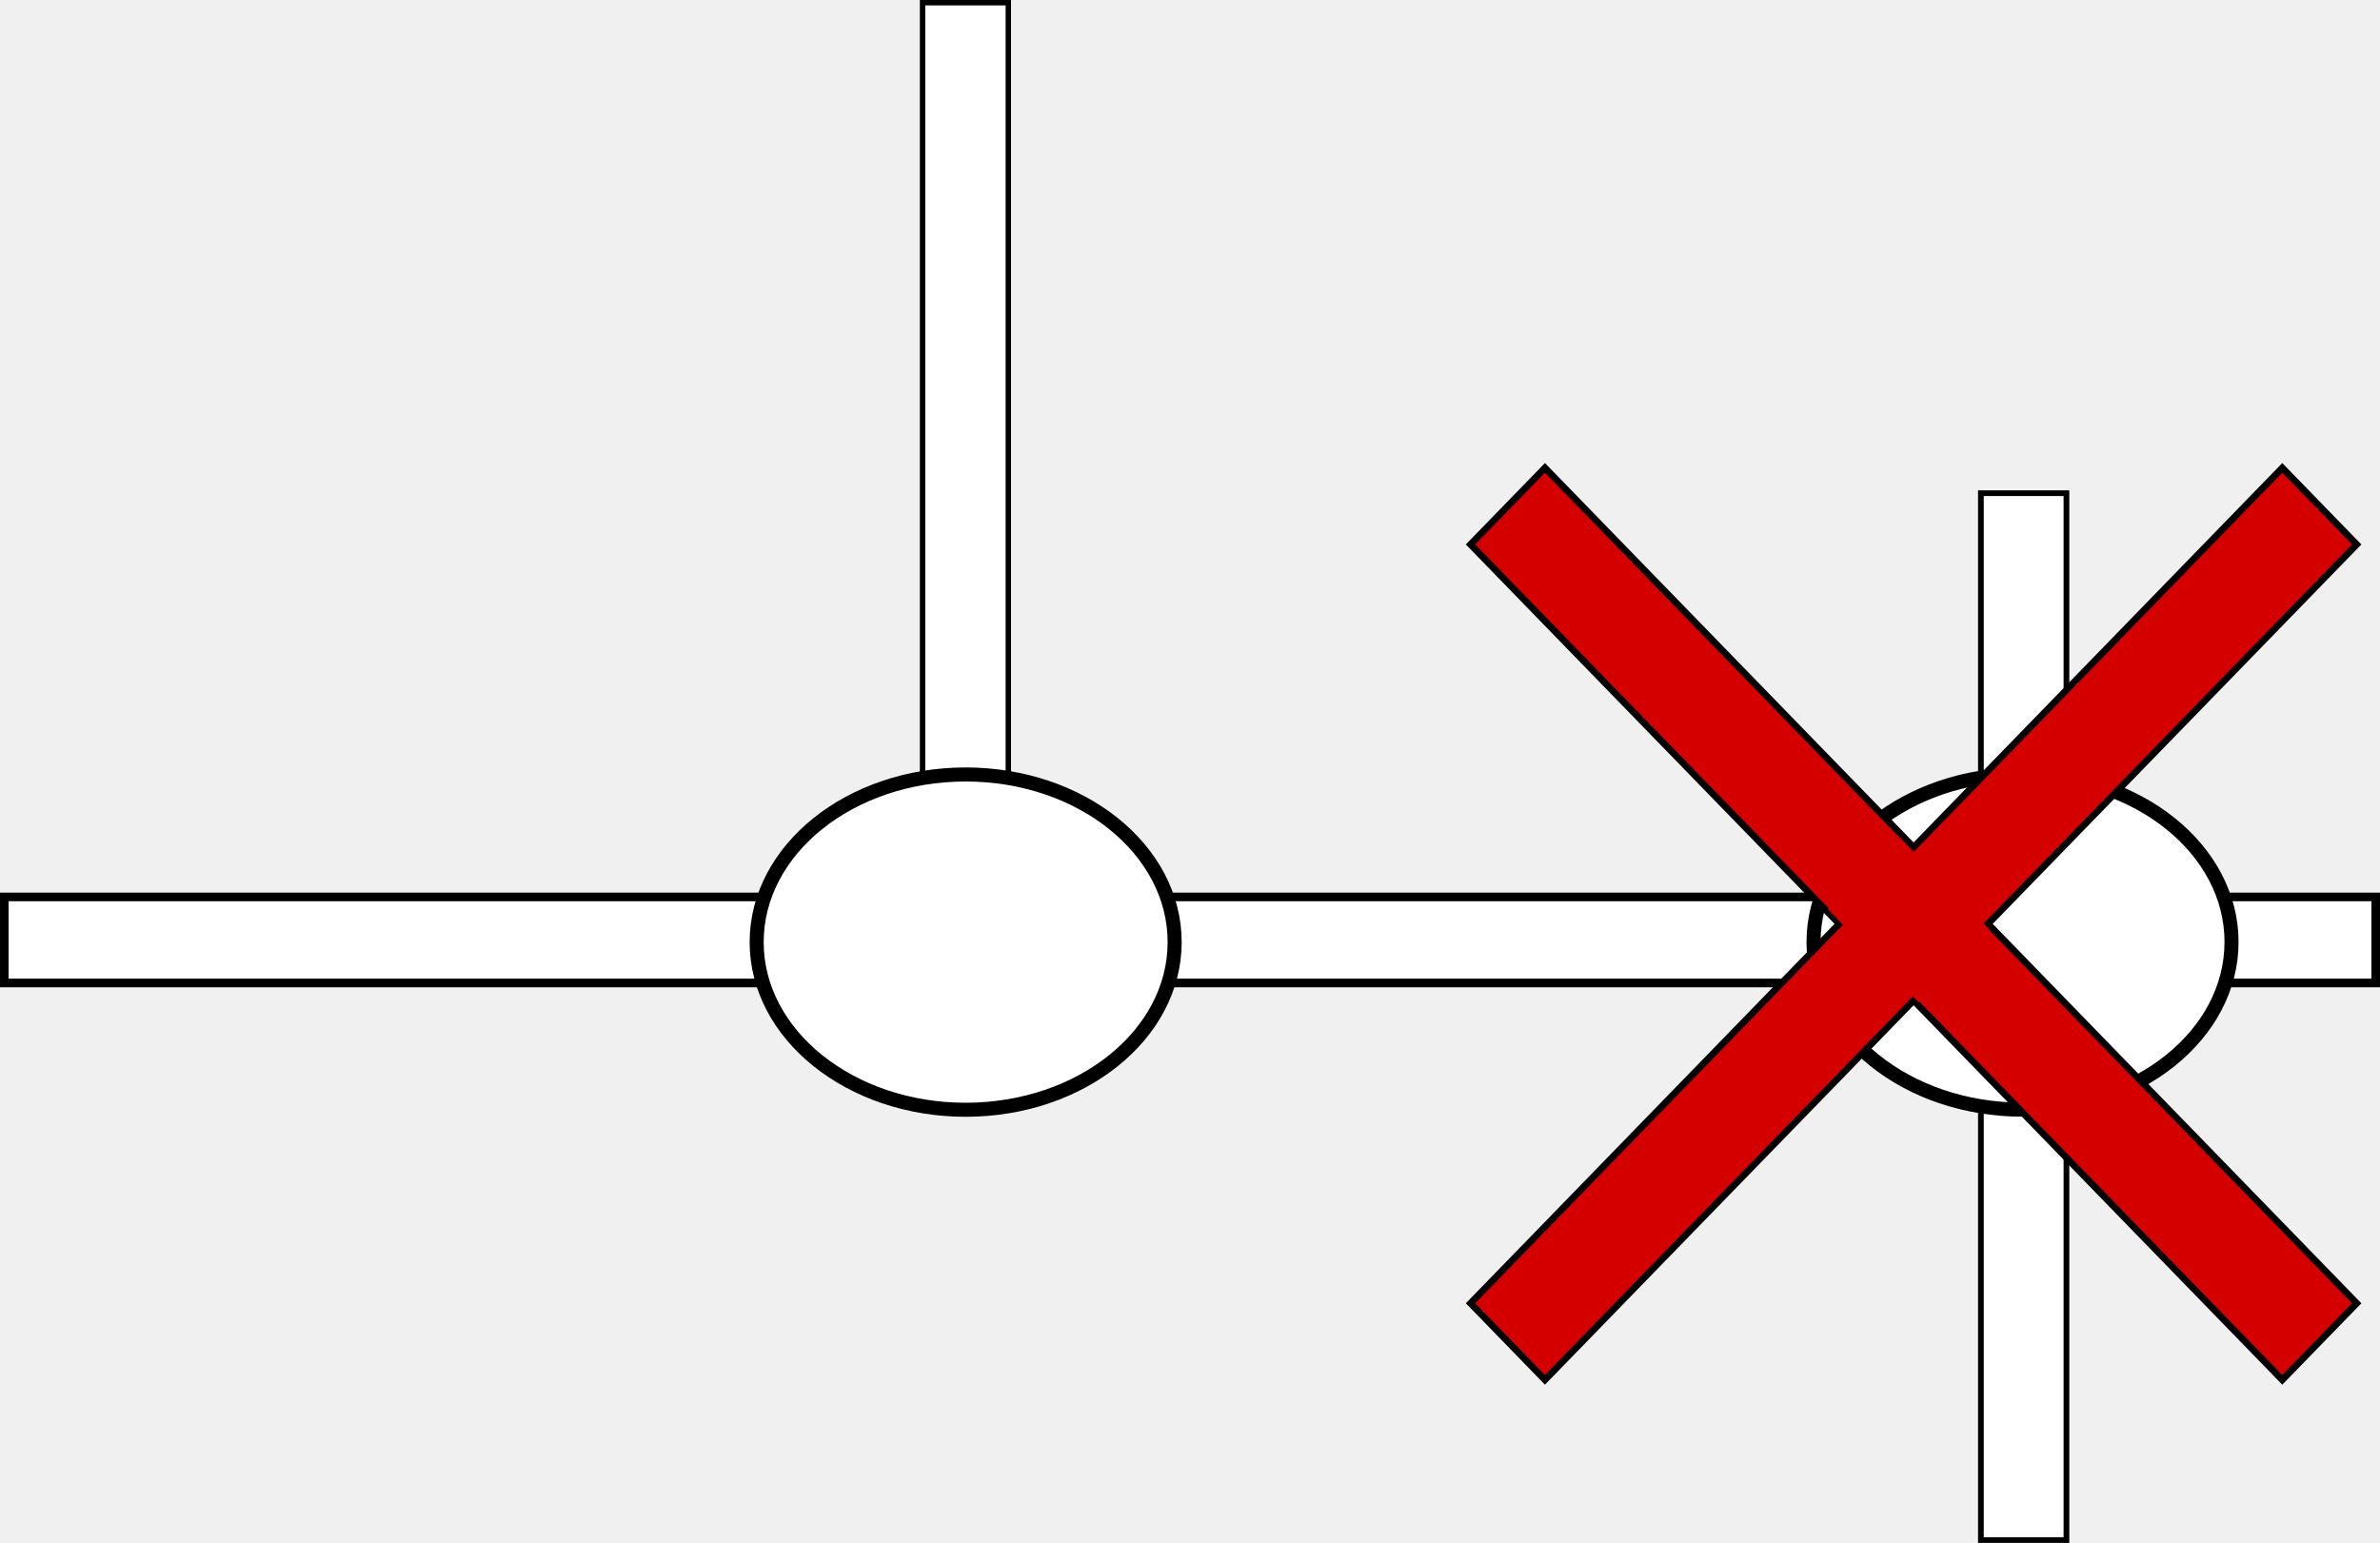
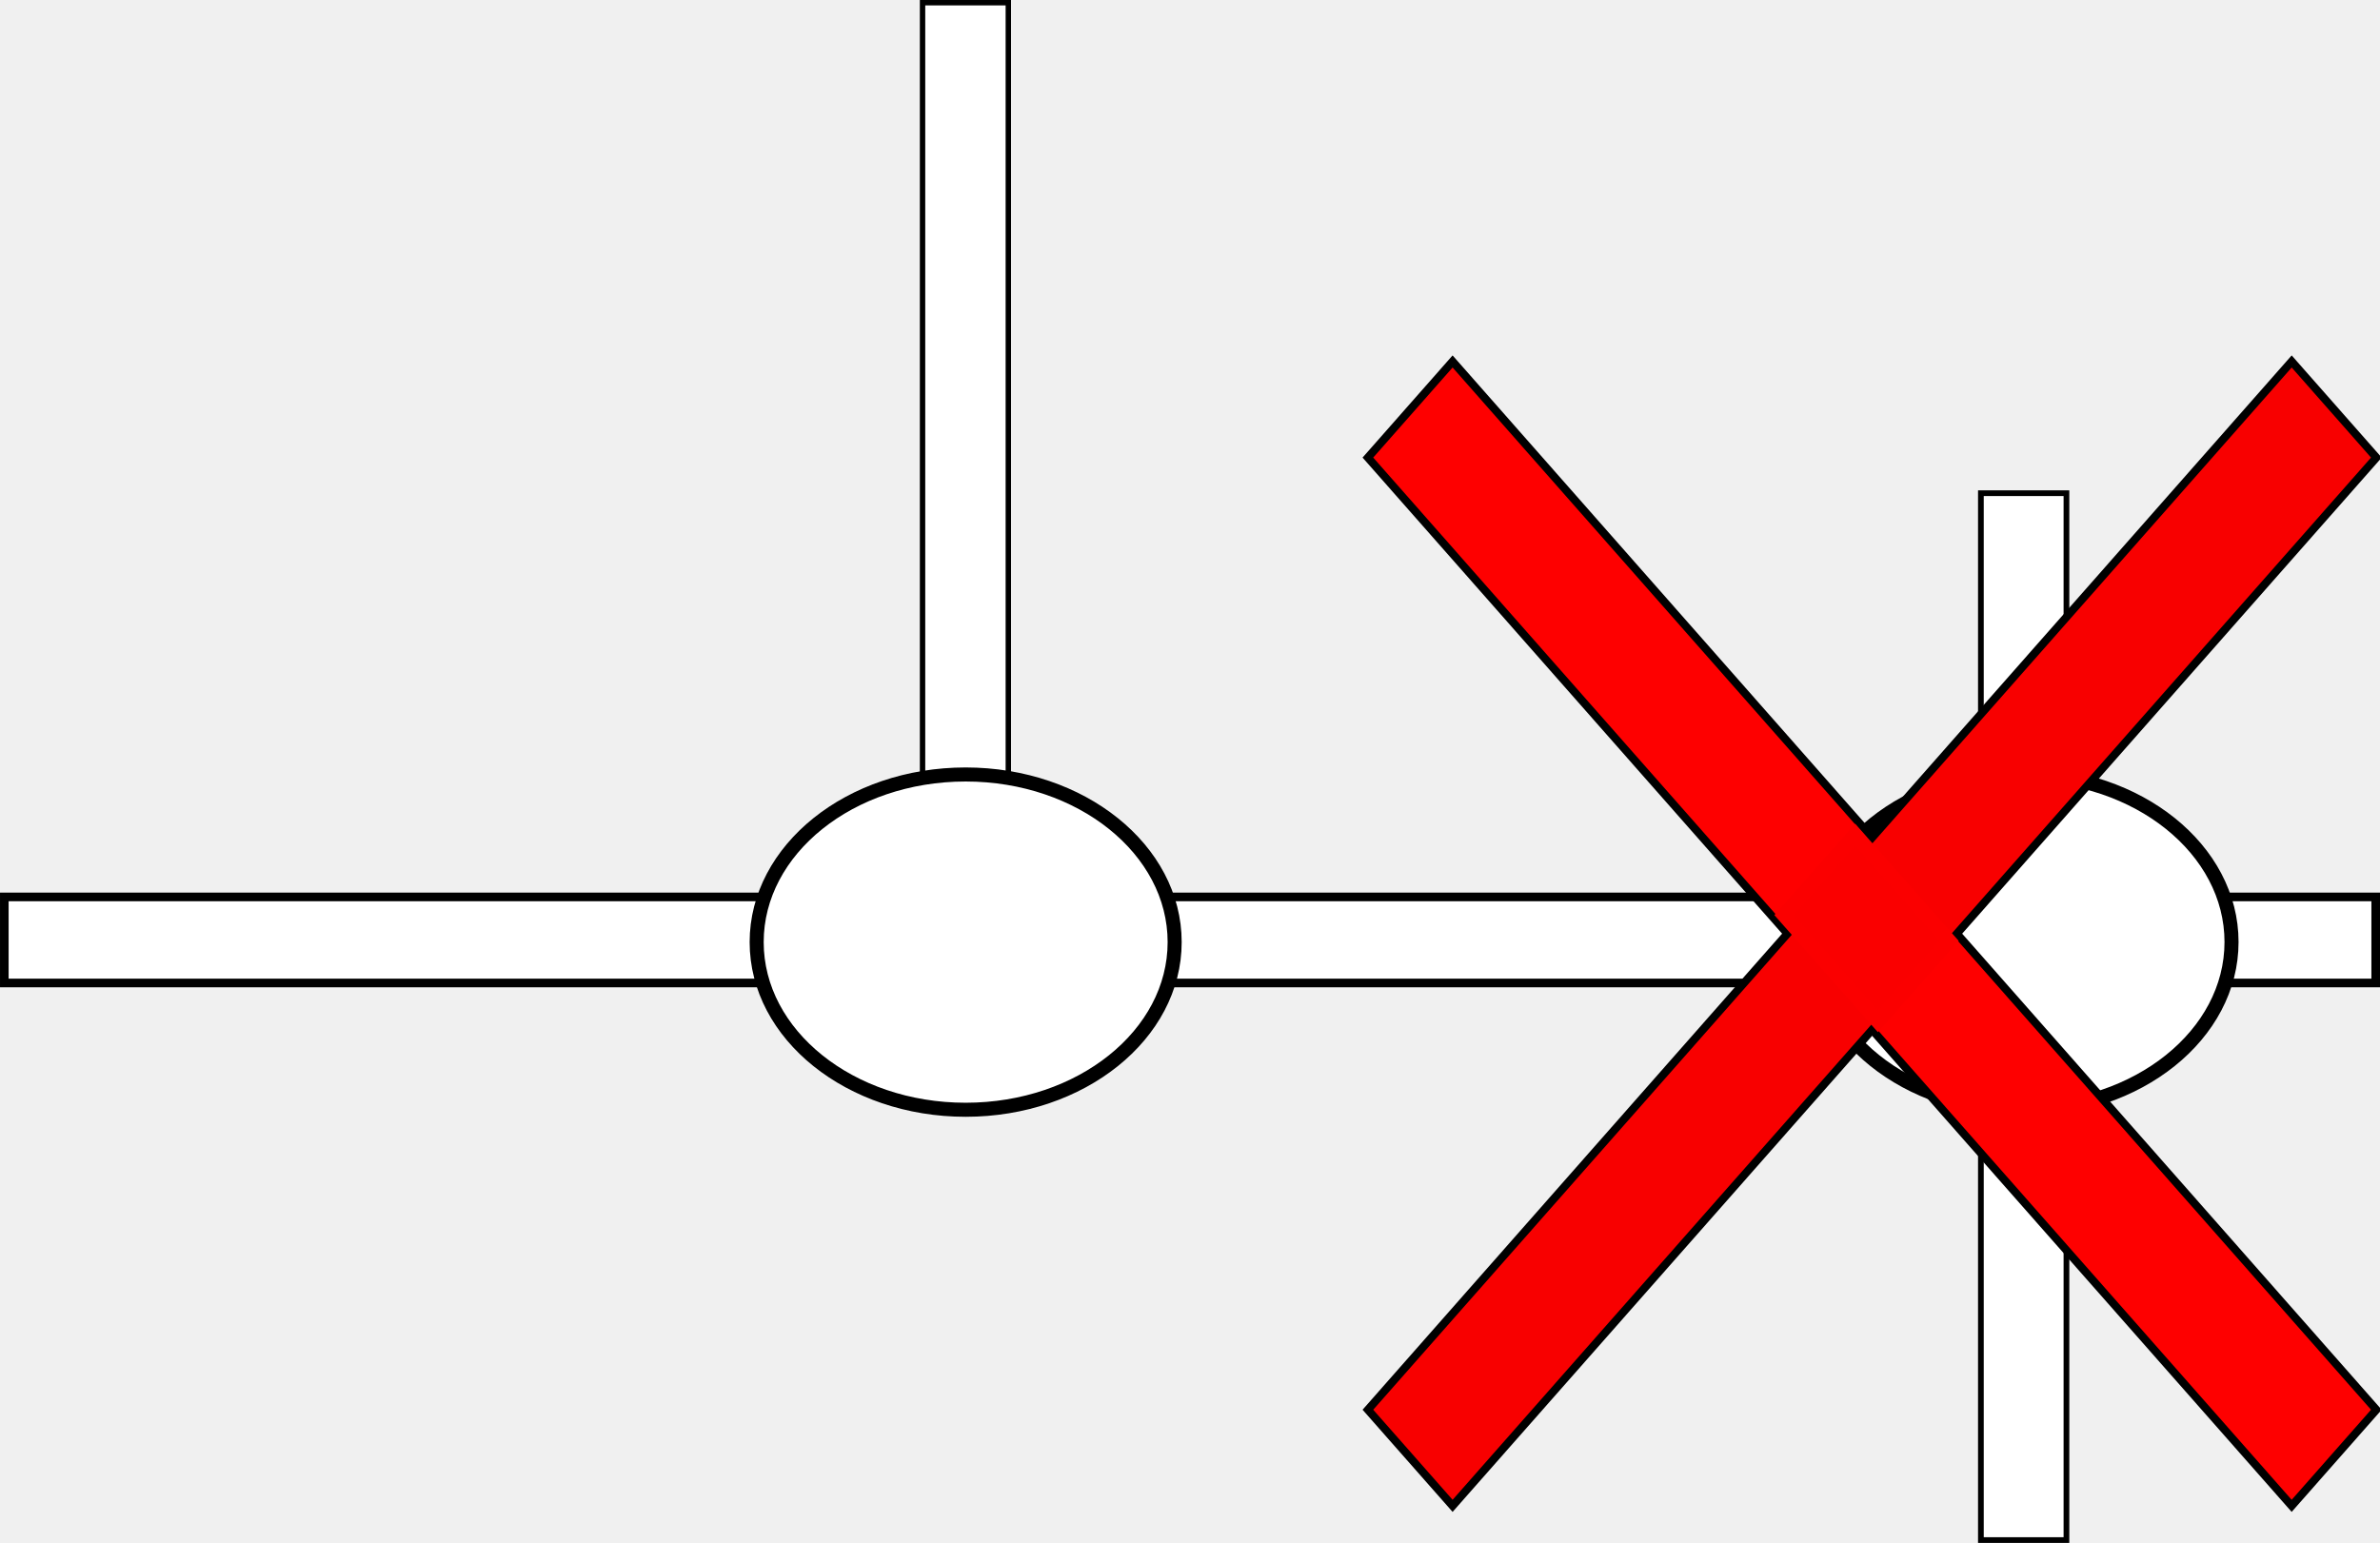
<svg xmlns="http://www.w3.org/2000/svg" width="122.658mm" height="79.527mm" viewBox="0 0 122.658 79.527" version="1.1" id="svg8">
  <defs id="defs2" />
  <g id="layer1" transform="translate(-37.52275,-57.67295)">
    <rect style="opacity:1;fill:#ffffff;fill-opacity:1;stroke:#000000;stroke-width:0.294;stroke-miterlimit:4;stroke-dasharray:none;stroke-opacity:1" id="rect815" width="4.409" height="53.959" x="139.612" y="83.094" />
    <rect style="opacity:1;fill:#ffffff;fill-opacity:1;stroke:#000000;stroke-width:0.444;stroke-miterlimit:4;stroke-dasharray:none;stroke-opacity:1" id="rect815-9" width="4.436" height="122.214" x="-108.34" y="37.745" transform="rotate(-90)" />
    <rect style="opacity:1;fill:#ffffff;fill-opacity:1;stroke:#000000;stroke-width:0.278;stroke-miterlimit:4;stroke-dasharray:none;stroke-opacity:1" id="rect815-9-8" width="4.421" height="48.211" x="85.068" y="57.812" />
    <ellipse style="opacity:1;fill:#ffffff;fill-opacity:1;stroke:#000000;stroke-width:0.724;stroke-miterlimit:4;stroke-dasharray:none;stroke-opacity:1" id="path847" cx="87.29" cy="106.233" rx="10.771" ry="8.641" />
    <ellipse style="opacity:1;fill:#ffffff;fill-opacity:1;stroke:#000000;stroke-width:0.724;stroke-miterlimit:4;stroke-dasharray:none;stroke-opacity:1" id="path847-7" cx="141.758" cy="106.227" rx="10.771" ry="8.641" />
-     <rect style="opacity:1;fill:#d40000;fill-opacity:1;stroke:#000000;stroke-width:0.346;stroke-miterlimit:4;stroke-dasharray:none;stroke-opacity:1" id="rect815-9-8-4" width="5.505" height="60.037" x="21.533" y="141.071" transform="matrix(0.6968387,-0.7172279,0.6968387,0.7172279,0,0)" />
-     <rect style="opacity:1;fill:#d40000;fill-opacity:1;stroke:#000000;stroke-width:0.346;stroke-miterlimit:4;stroke-dasharray:none;stroke-opacity:1" id="rect815-9-8-4-8" width="5.505" height="60.037" x="-173.842" y="-54.304" transform="matrix(-0.6968387,-0.7172279,-0.6968387,0.7172279,0,0)" />
-     <rect style="opacity:1;fill:#d40000;fill-opacity:1;stroke:#d40000;stroke-width:0.63;stroke-miterlimit:4;stroke-dasharray:none;stroke-opacity:1" id="rect883" width="4.612" height="6.085" x="21.684" y="167.655" transform="matrix(0.6979925,-0.7161051,0.6979925,0.7161051,0,0)" ry="0" />
+     <rect style="opacity:1;fill:#fe0000;fill-opacity:1;stroke:#000000;stroke-width:0.416;stroke-miterlimit:4;stroke-dasharray:none;stroke-opacity:1" id="rect815-9-8-4" width="6.603" height="72.014" x="27.545" y="135.847" transform="matrix(0.6611061,-0.7502924,0.6611061,0.7502924,0,0)" />
+     <rect style="opacity:1;fill:#f80000;fill-opacity:1;stroke:#000000;stroke-width:0.416;stroke-miterlimit:4;stroke-dasharray:none;stroke-opacity:1" id="rect815-9-8-4-8" width="6.603" height="72.014" x="-175.156" y="-66.854" transform="matrix(-0.6611061,-0.7502924,-0.6611061,0.7502924,0,0)" />
+     <rect style="opacity:1;fill:#fa0000;fill-opacity:1;stroke:#fb0000;stroke-width:0.756;stroke-miterlimit:4;stroke-dasharray:none;stroke-opacity:1" id="rect883" width="5.531" height="7.298" x="27.776" y="167.707" transform="matrix(0.6623043,-0.7492349,0.6623043,0.7492349,0,0)" ry="0" />
  </g>
</svg>
